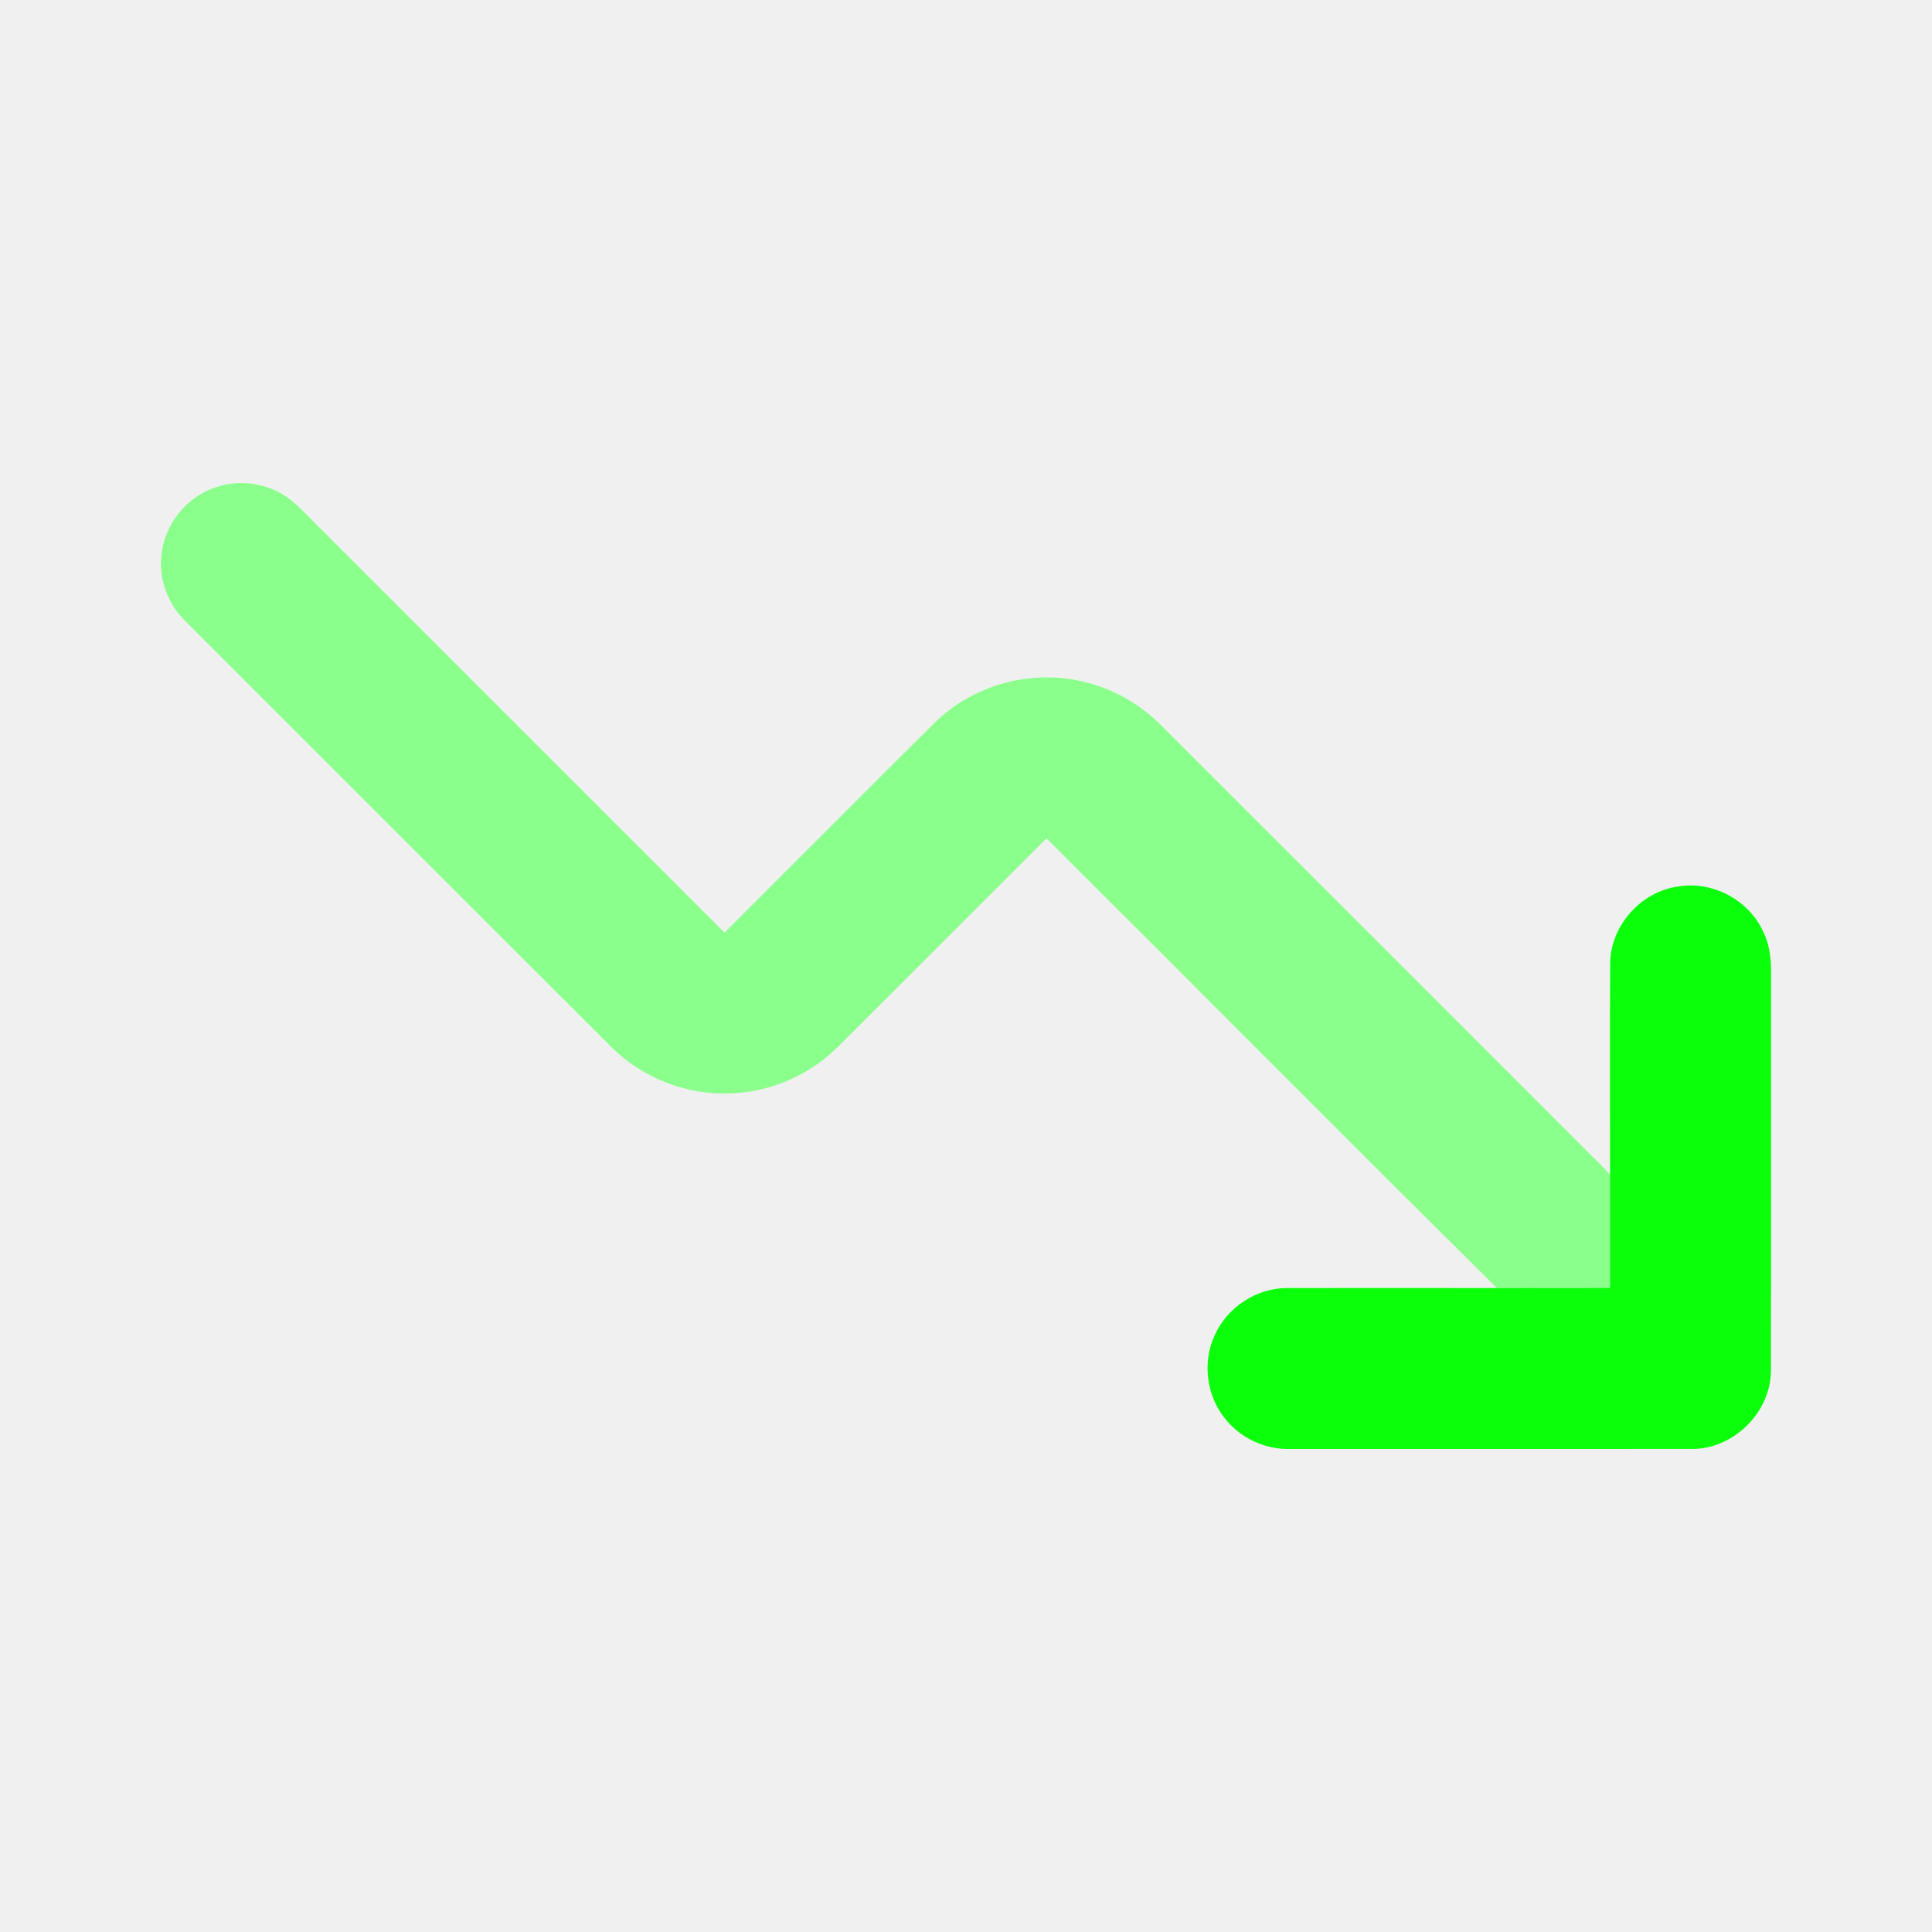
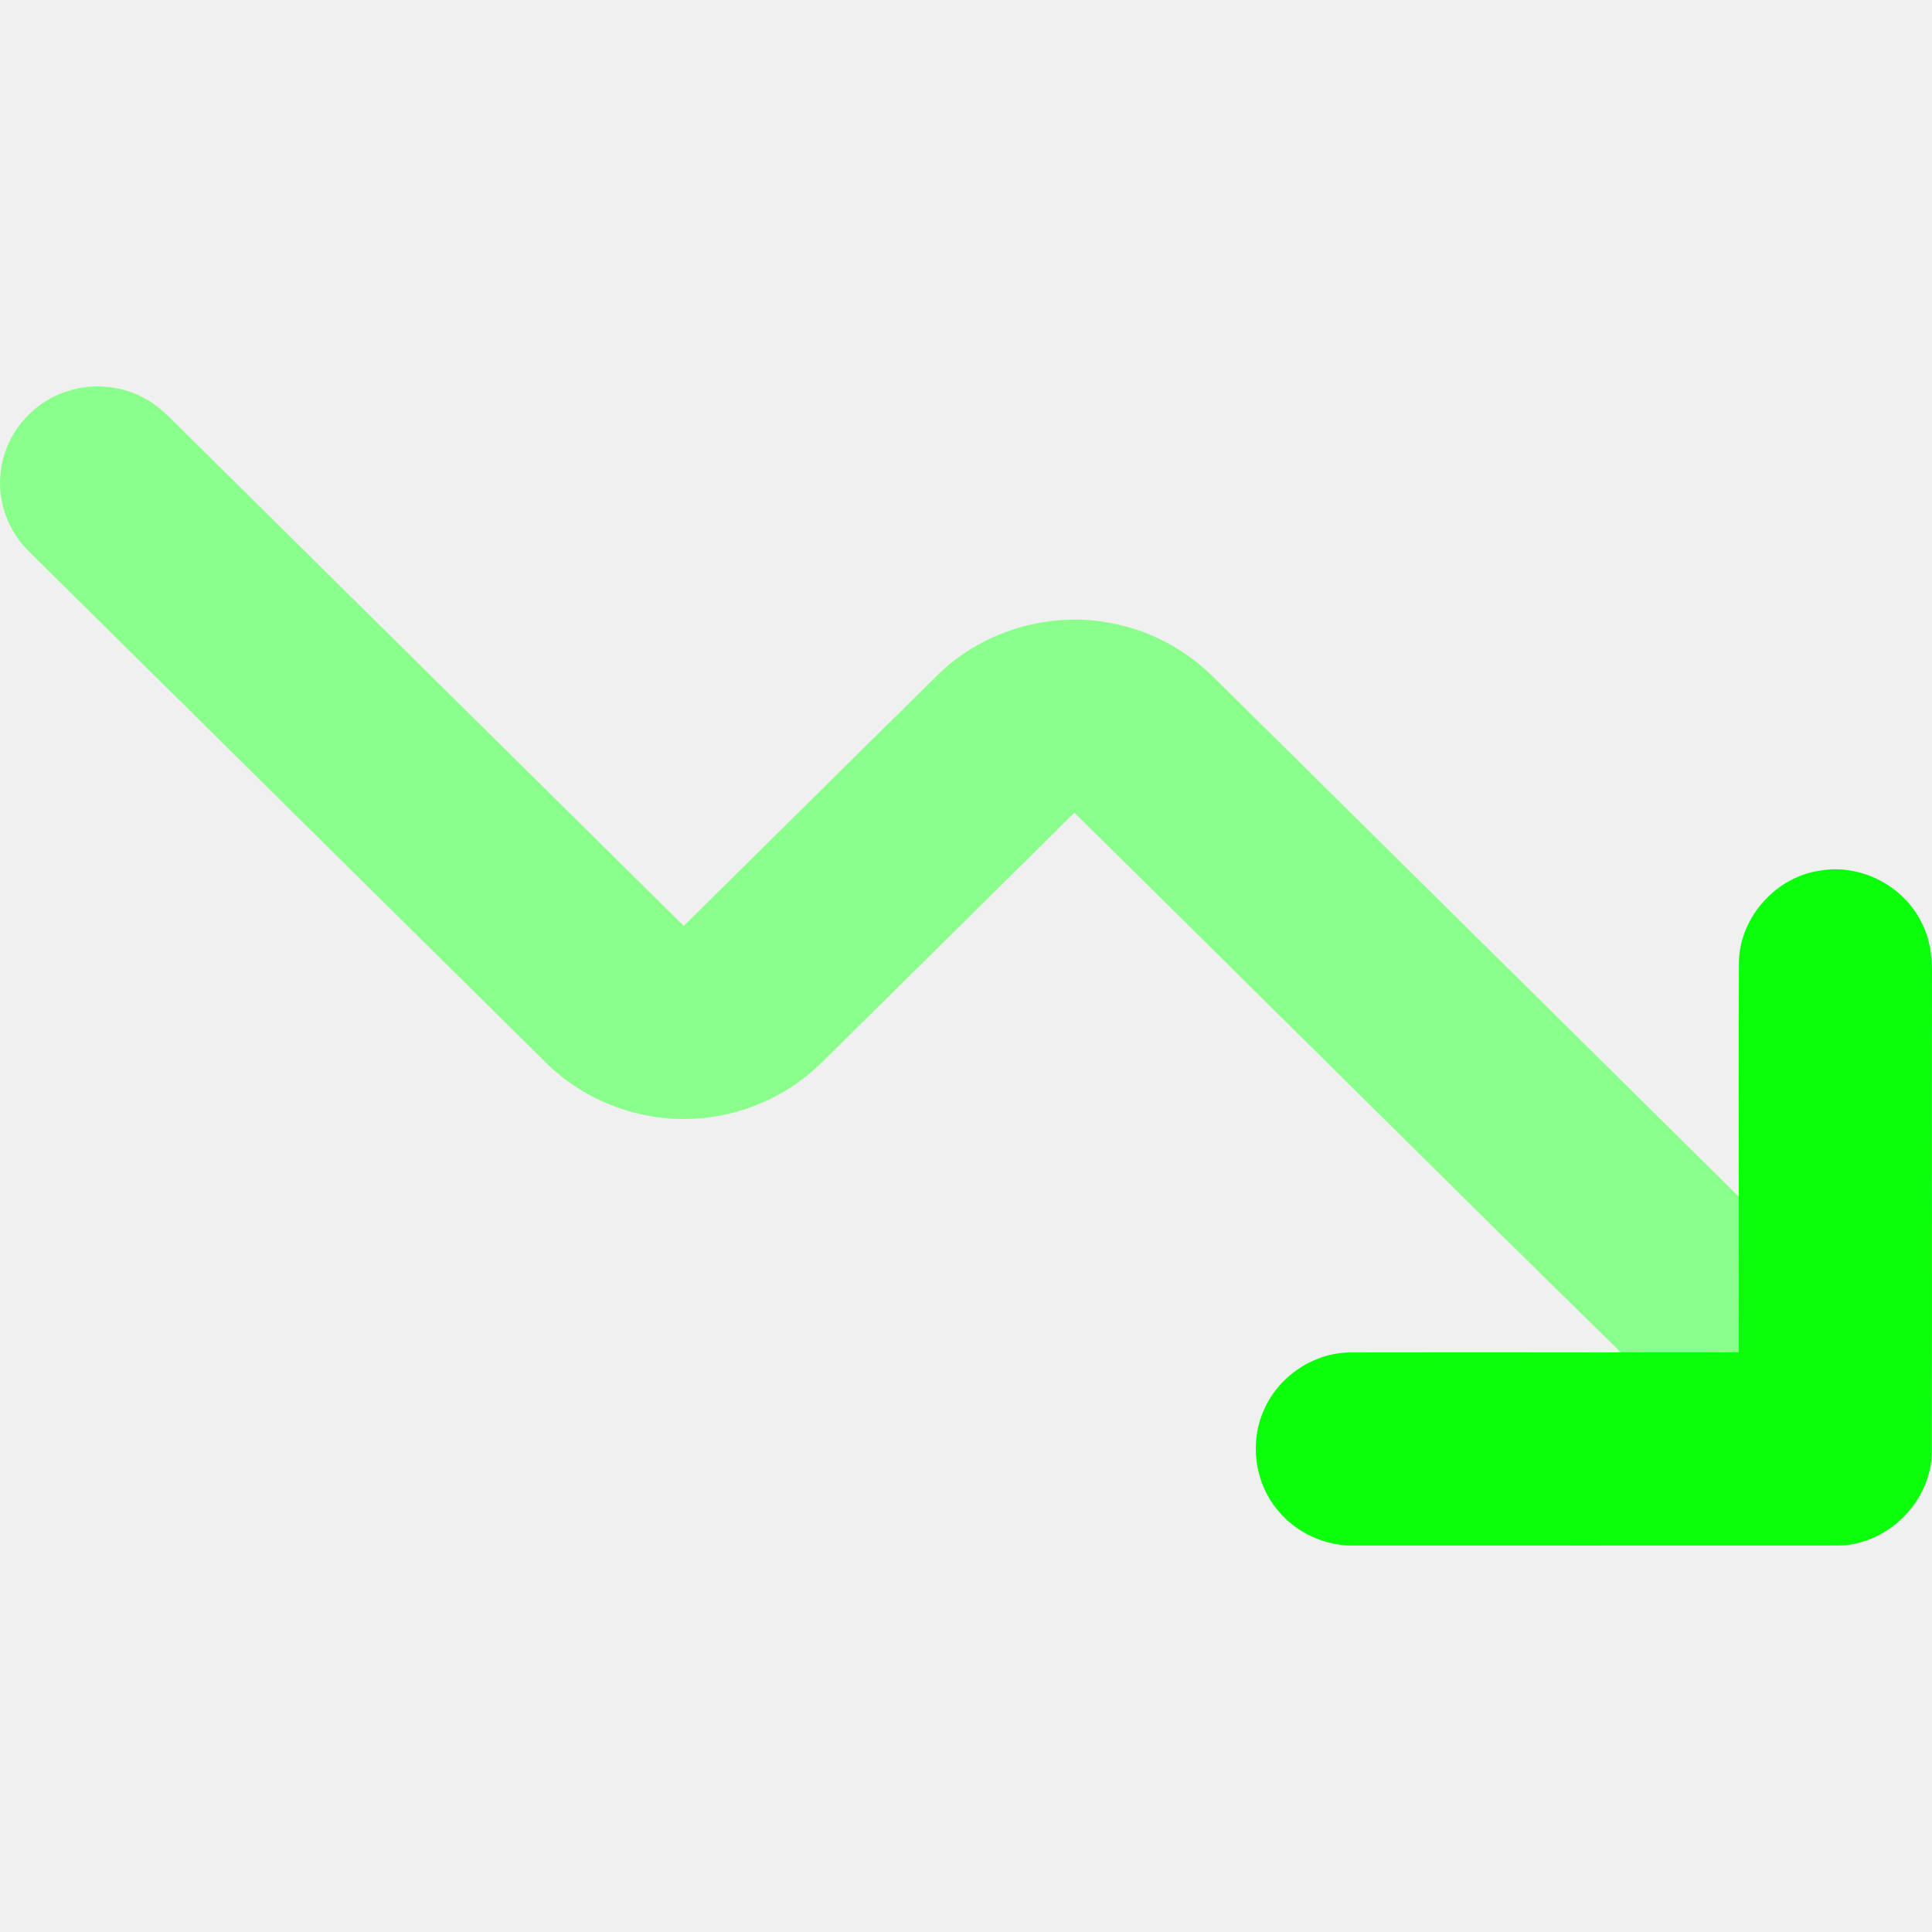
<svg xmlns="http://www.w3.org/2000/svg" width="100" height="100" viewBox="0 0 100 100" fill="none">
-   <path d="M11.176 25.219C12.303 24.832 13.596 24.969 14.619 25.582C15.232 25.939 15.699 26.482 16.201 26.973C23.301 34.072 30.4 41.174 37.502 48.273C41.125 44.66 44.734 41.033 48.361 37.422C50.342 35.465 53.334 34.629 56.043 35.277C57.58 35.621 58.996 36.434 60.105 37.547C67.535 44.967 74.955 52.397 82.381 59.82C82.711 60.139 83.031 60.467 83.336 60.811C83.332 62.76 83.334 64.709 83.336 66.658C81.383 66.678 79.432 66.656 77.481 66.67C69.676 58.947 61.947 51.141 54.166 43.393C50.58 46.978 46.998 50.57 43.406 54.148C41.957 55.607 39.961 56.504 37.904 56.59C35.58 56.717 33.23 55.803 31.598 54.148C24.268 46.828 16.947 39.498 9.619 32.176C8.699 31.295 8.209 29.986 8.359 28.719C8.508 27.135 9.664 25.707 11.176 25.219Z" fill="#8BFF8B" />
-   <path d="M83.342 49.824C83.379 47.877 84.973 46.117 86.904 45.879C88.652 45.596 90.498 46.582 91.246 48.184C91.625 48.922 91.689 49.768 91.668 50.584C91.66 57.355 91.676 64.127 91.662 70.897C91.686 73.1 89.701 75.051 87.5 74.998C80.598 75.004 73.695 74.998 66.795 75C65.516 75.037 64.238 74.459 63.435 73.461C62.449 72.277 62.221 70.527 62.865 69.127C63.5 67.682 65.016 66.672 66.598 66.67C70.225 66.662 73.853 66.666 77.48 66.67C79.432 66.656 81.383 66.678 83.336 66.658C83.334 64.709 83.332 62.76 83.336 60.81C83.336 57.148 83.322 53.486 83.342 49.824Z" fill="#0BFF0B" />
+   <g clip-path="url(#clip0_380_7)">
+     <path d="M3.45 20.26C4.817 19.796 6.386 19.96 7.627 20.696C8.371 21.125 8.938 21.776 9.547 22.365C18.161 30.884 26.774 39.406 35.391 47.925C39.786 43.589 44.166 39.237 48.566 34.903C50.969 32.555 54.599 31.552 57.886 32.33C59.751 32.742 61.469 33.718 62.815 35.053C71.829 43.957 80.832 52.872 89.841 61.781C90.242 62.163 90.63 62.556 91 62.969C90.995 65.308 90.998 67.647 91 69.986C88.63 70.009 86.263 69.984 83.896 70C74.426 60.733 65.05 51.365 55.609 42.068C51.258 46.371 46.912 50.681 42.554 54.975C40.796 56.725 38.374 57.801 35.879 57.904C33.059 58.057 30.208 56.96 28.227 54.975C19.334 46.191 10.452 37.395 1.561 28.608C0.445 27.551 -0.15 25.981 0.033 24.46C0.213 22.559 1.615 20.846 3.45 20.26Z" fill="#8BFF8B" />
+     <path d="M90.007 49.787C90.051 47.45 91.964 45.338 94.282 45.052C96.379 44.713 98.594 45.896 99.492 47.818C99.947 48.704 100.024 49.719 99.998 50.699C99.989 58.824 100.007 66.95 99.991 75.074C100.019 77.718 97.638 80.059 94.996 79.996C86.714 80.003 78.431 79.996 70.15 79.998C68.615 80.043 67.082 79.349 66.119 78.151C64.935 76.731 64.661 74.631 65.434 72.95C66.196 71.216 68.015 70.004 69.913 70.002C74.266 69.992 78.621 69.997 82.973 70.002C85.314 69.985 87.656 70.011 89.999 69.988C89.997 67.649 89.995 65.31 89.999 62.971C89.999 58.576 89.983 54.181 90.007 49.787Z" fill="#0BFF0B" />
+   </g>
+   <defs>
+     <clipPath id="clip0_380_7">
+       <rect width="100" height="100" fill="white" />
+     </clipPath>
+   </defs>
</svg>
